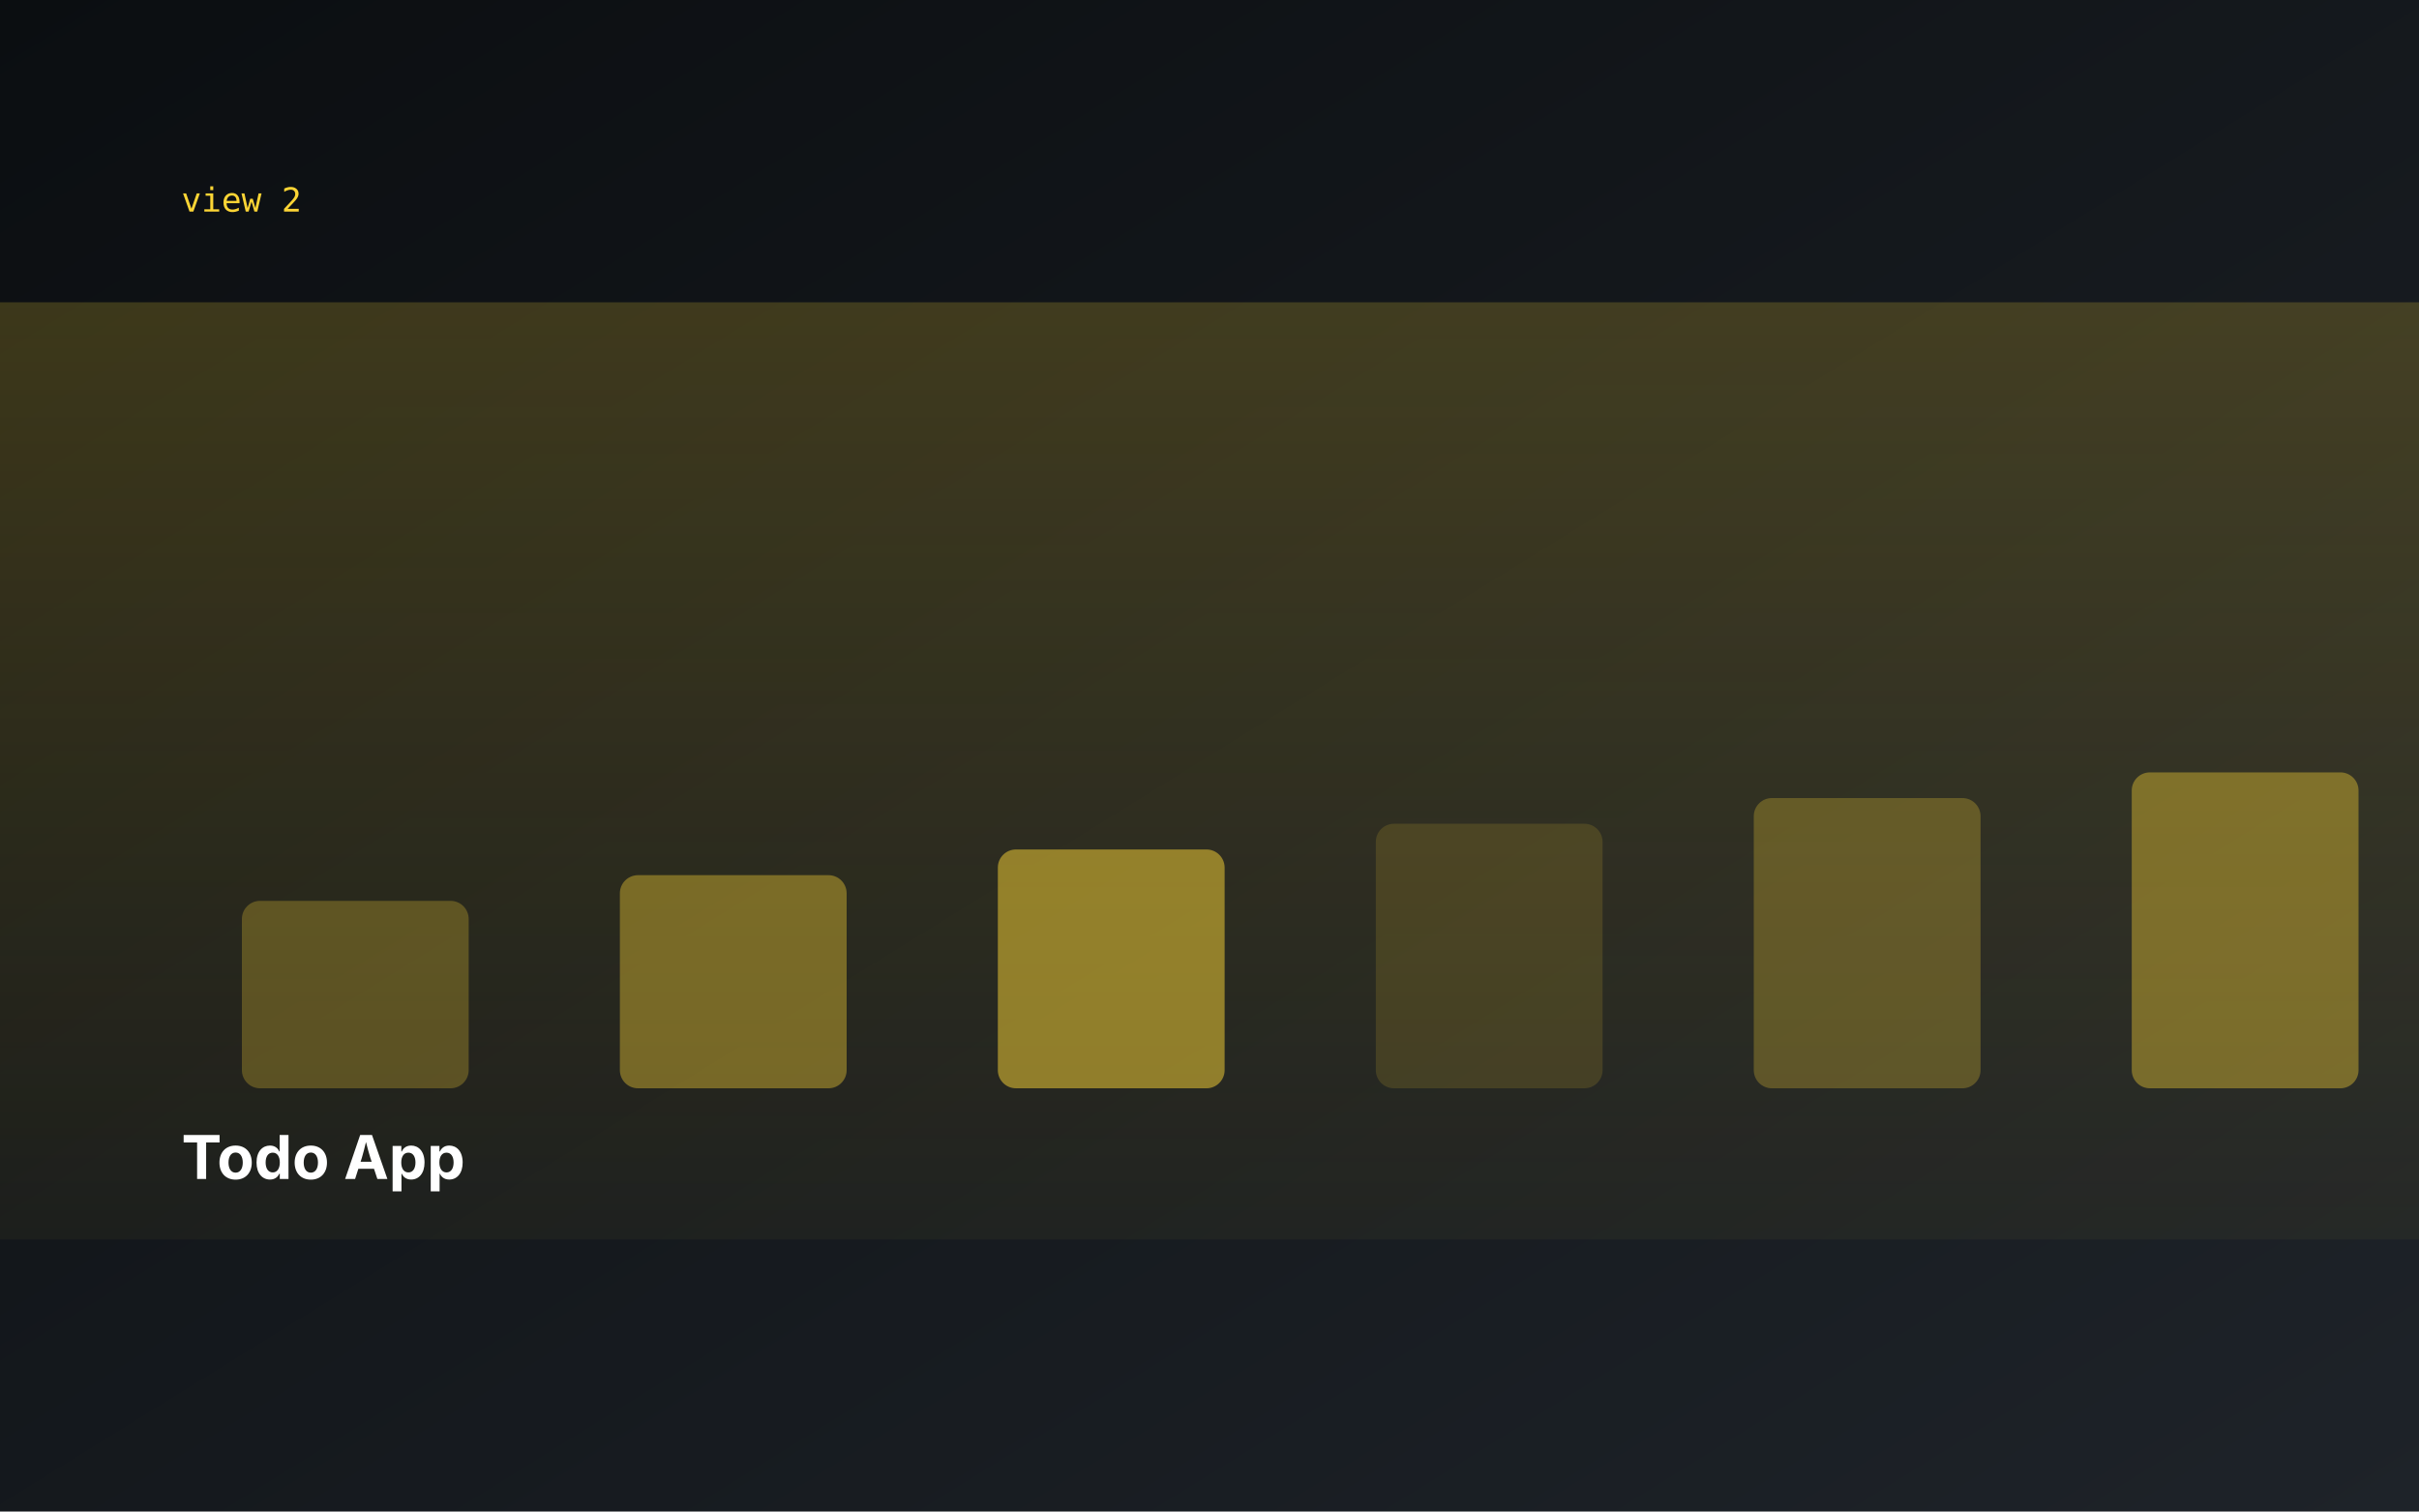
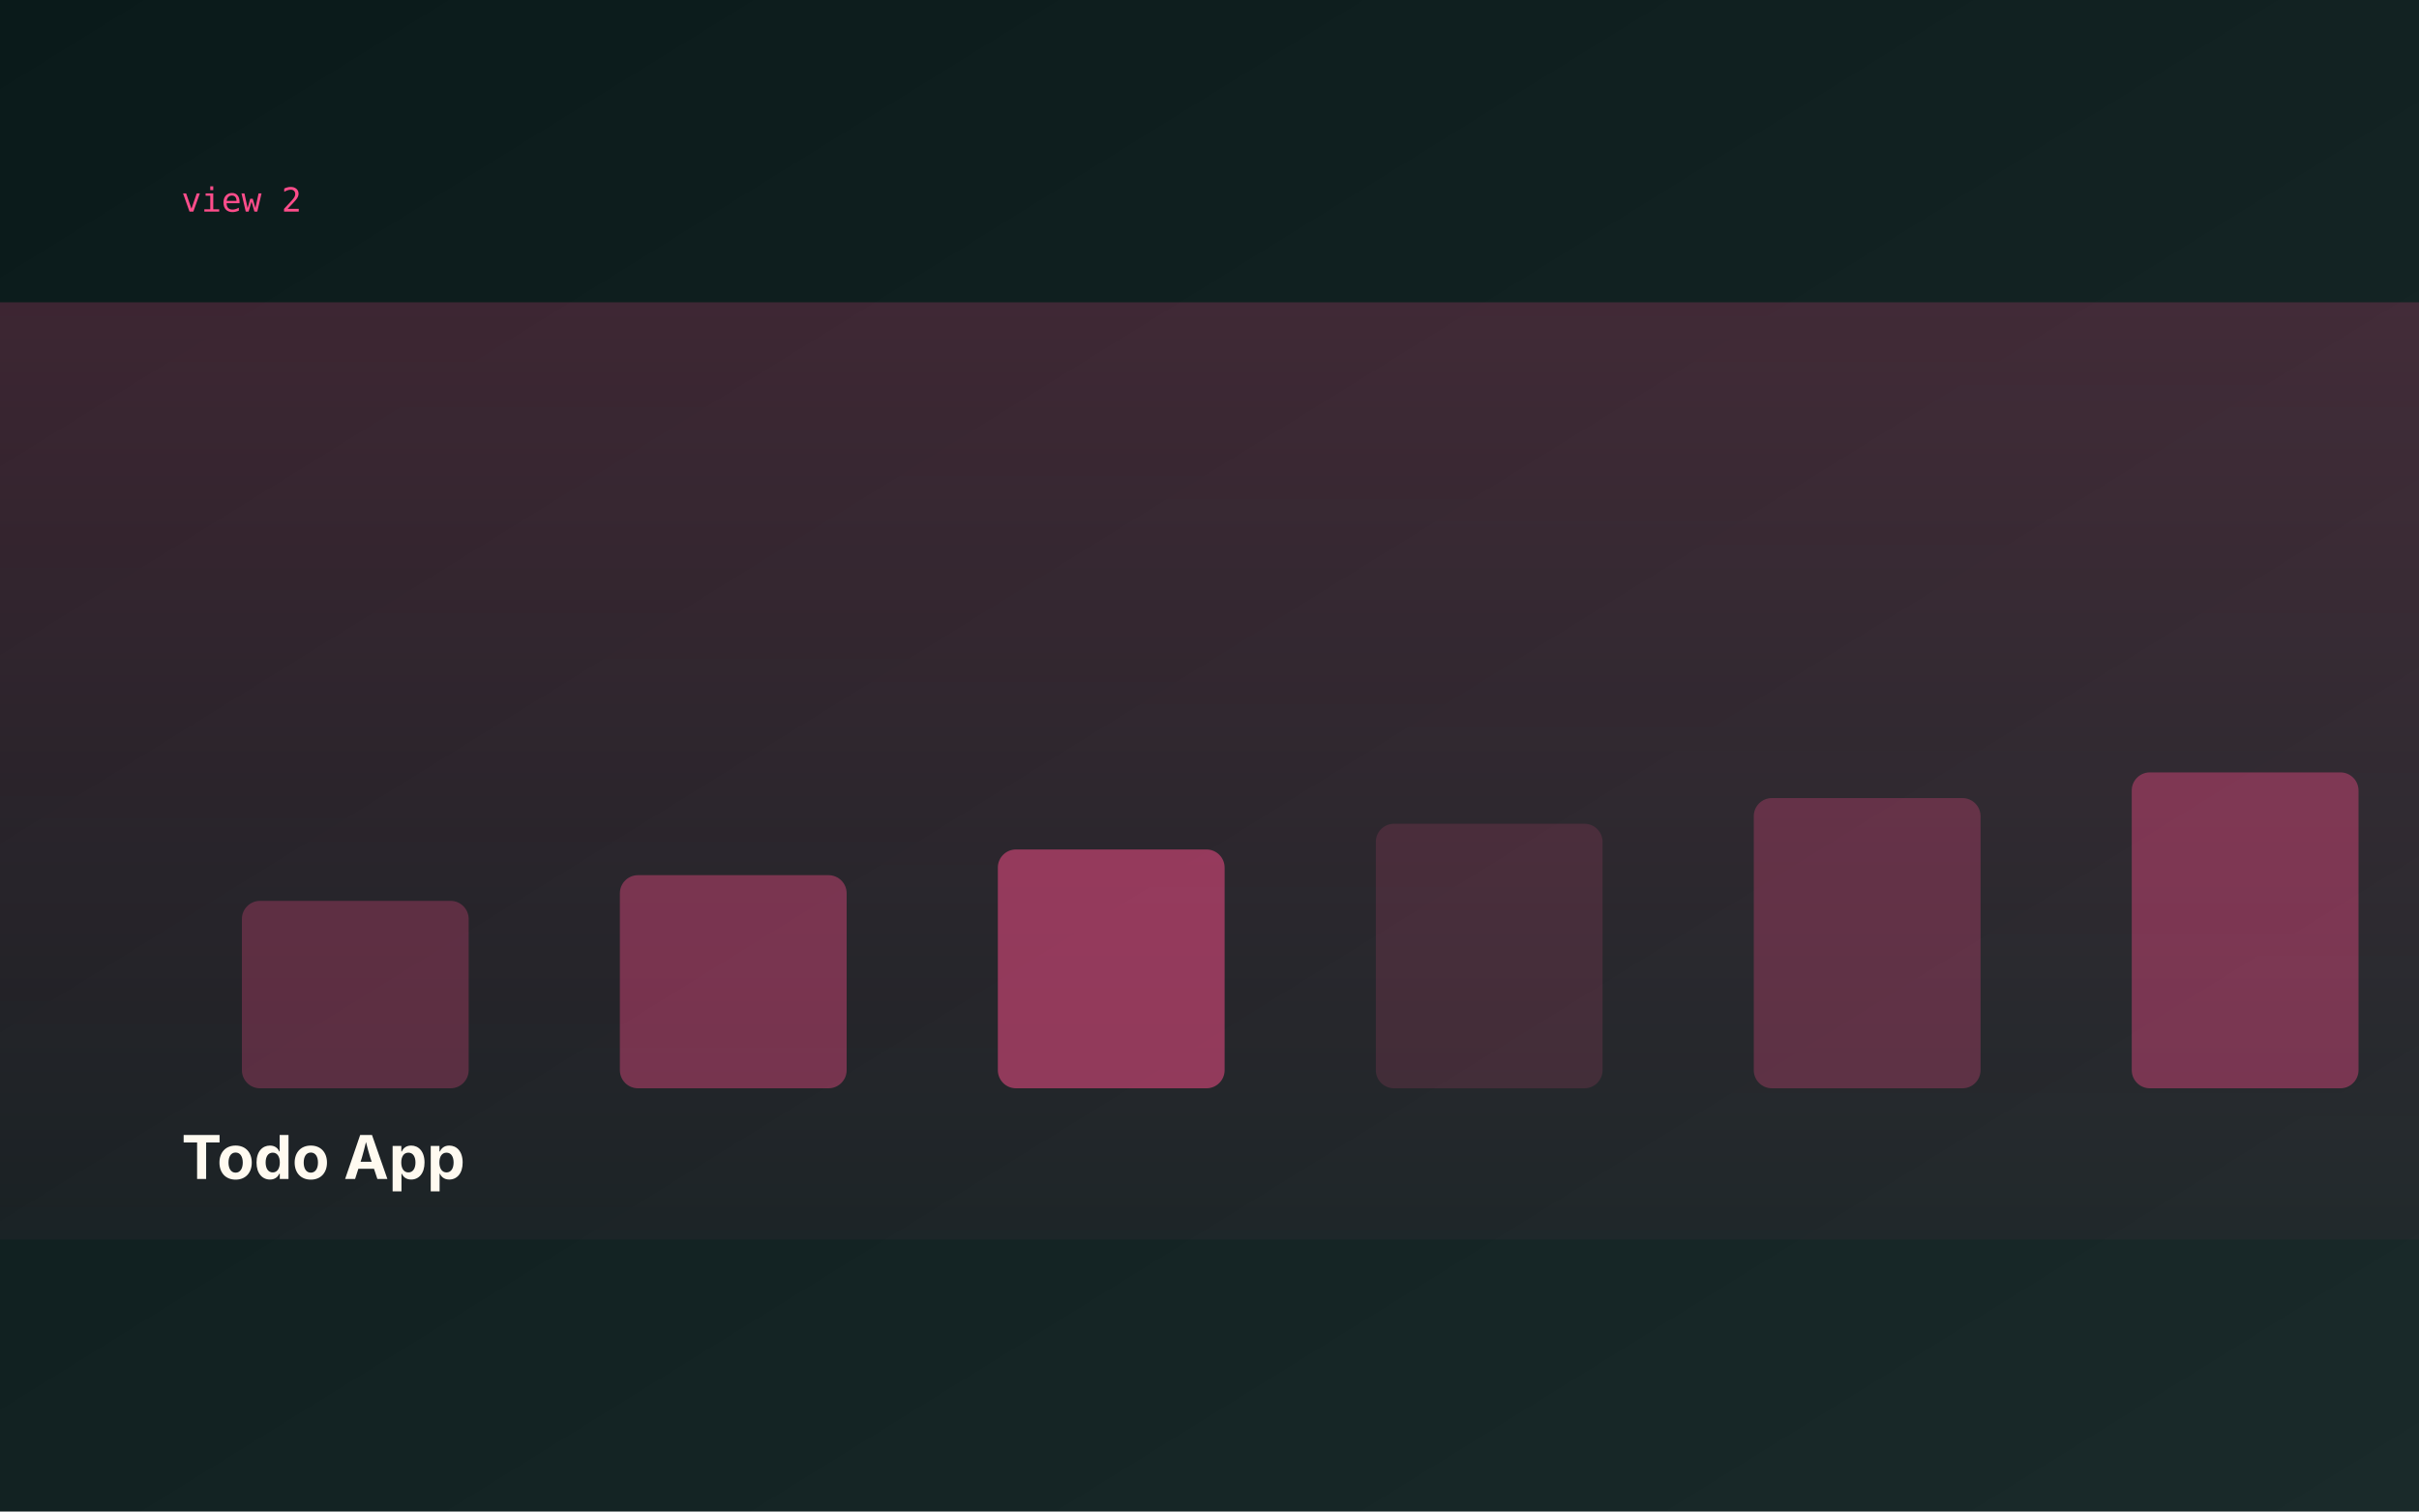
<svg xmlns="http://www.w3.org/2000/svg" width="1600" height="1000" viewBox="0 0 1600 1000">
  <defs>
    <linearGradient id="bg1" x1="0" y1="0" x2="1" y2="1">
-       <stop offset="0" stop-color="#0b0e11" />
-       <stop offset="1" stop-color="#1e2329" />
+       <stop offset="0" stop-color="#0a1a1a" />
+       <stop offset="1" stop-color="#1a2a2a" />
    </linearGradient>
    <linearGradient id="fg1" x1="0" y1="0" x2="0" y2="1">
-       <stop offset="0" stop-color="#fcd535" stop-opacity="0.2" />
-       <stop offset="1" stop-color="#fcd535" stop-opacity="0.04" />
+       <stop offset="0" stop-color="#ff4d8b" stop-opacity="0.2" />
+       <stop offset="1" stop-color="#ff4d8b" stop-opacity="0.04" />
    </linearGradient>
  </defs>
  <rect width="1600" height="1000" fill="url(#bg1)" />
  <rect x="0" y="200" width="1600" height="620" fill="url(#fg1)" />
-   <rect x="160" y="596" width="150" height="124" rx="12" fill="#fcd535" opacity="0.26" />
-   <rect x="410" y="579" width="150" height="141" rx="12" fill="#fcd535" opacity="0.38" />
-   <rect x="660" y="562" width="150" height="158" rx="12" fill="#fcd535" opacity="0.5" />
-   <rect x="910" y="545" width="150" height="175" rx="12" fill="#fcd535" opacity="0.14" />
-   <rect x="1160" y="528" width="150" height="192" rx="12" fill="#fcd535" opacity="0.26" />
-   <rect x="1410" y="511" width="150" height="209" rx="12" fill="#fcd535" opacity="0.38" />
-   <text x="120" y="140" font-family="'JetBrains Mono', monospace" font-size="22" fill="#fcd535">view 2</text>
-   <text x="120" y="780" font-family="Inter, sans-serif" font-size="40" font-weight="700" fill="#ffffff">Todo App</text>
+   <rect x="160" y="596" width="150" height="124" rx="12" fill="#ff4d8b" opacity="0.26" />
+   <rect x="410" y="579" width="150" height="141" rx="12" fill="#ff4d8b" opacity="0.38" />
+   <rect x="660" y="562" width="150" height="158" rx="12" fill="#ff4d8b" opacity="0.5" />
+   <rect x="910" y="545" width="150" height="175" rx="12" fill="#ff4d8b" opacity="0.14" />
+   <rect x="1160" y="528" width="150" height="192" rx="12" fill="#ff4d8b" opacity="0.26" />
+   <rect x="1410" y="511" width="150" height="209" rx="12" fill="#ff4d8b" opacity="0.38" />
+   <text x="120" y="140" font-family="'JetBrains Mono', monospace" font-size="22" fill="#ff4d8b">view 2</text>
+   <text x="120" y="780" font-family="Inter, sans-serif" font-size="40" font-weight="700" fill="#fffaf0">Todo App</text>
</svg>
